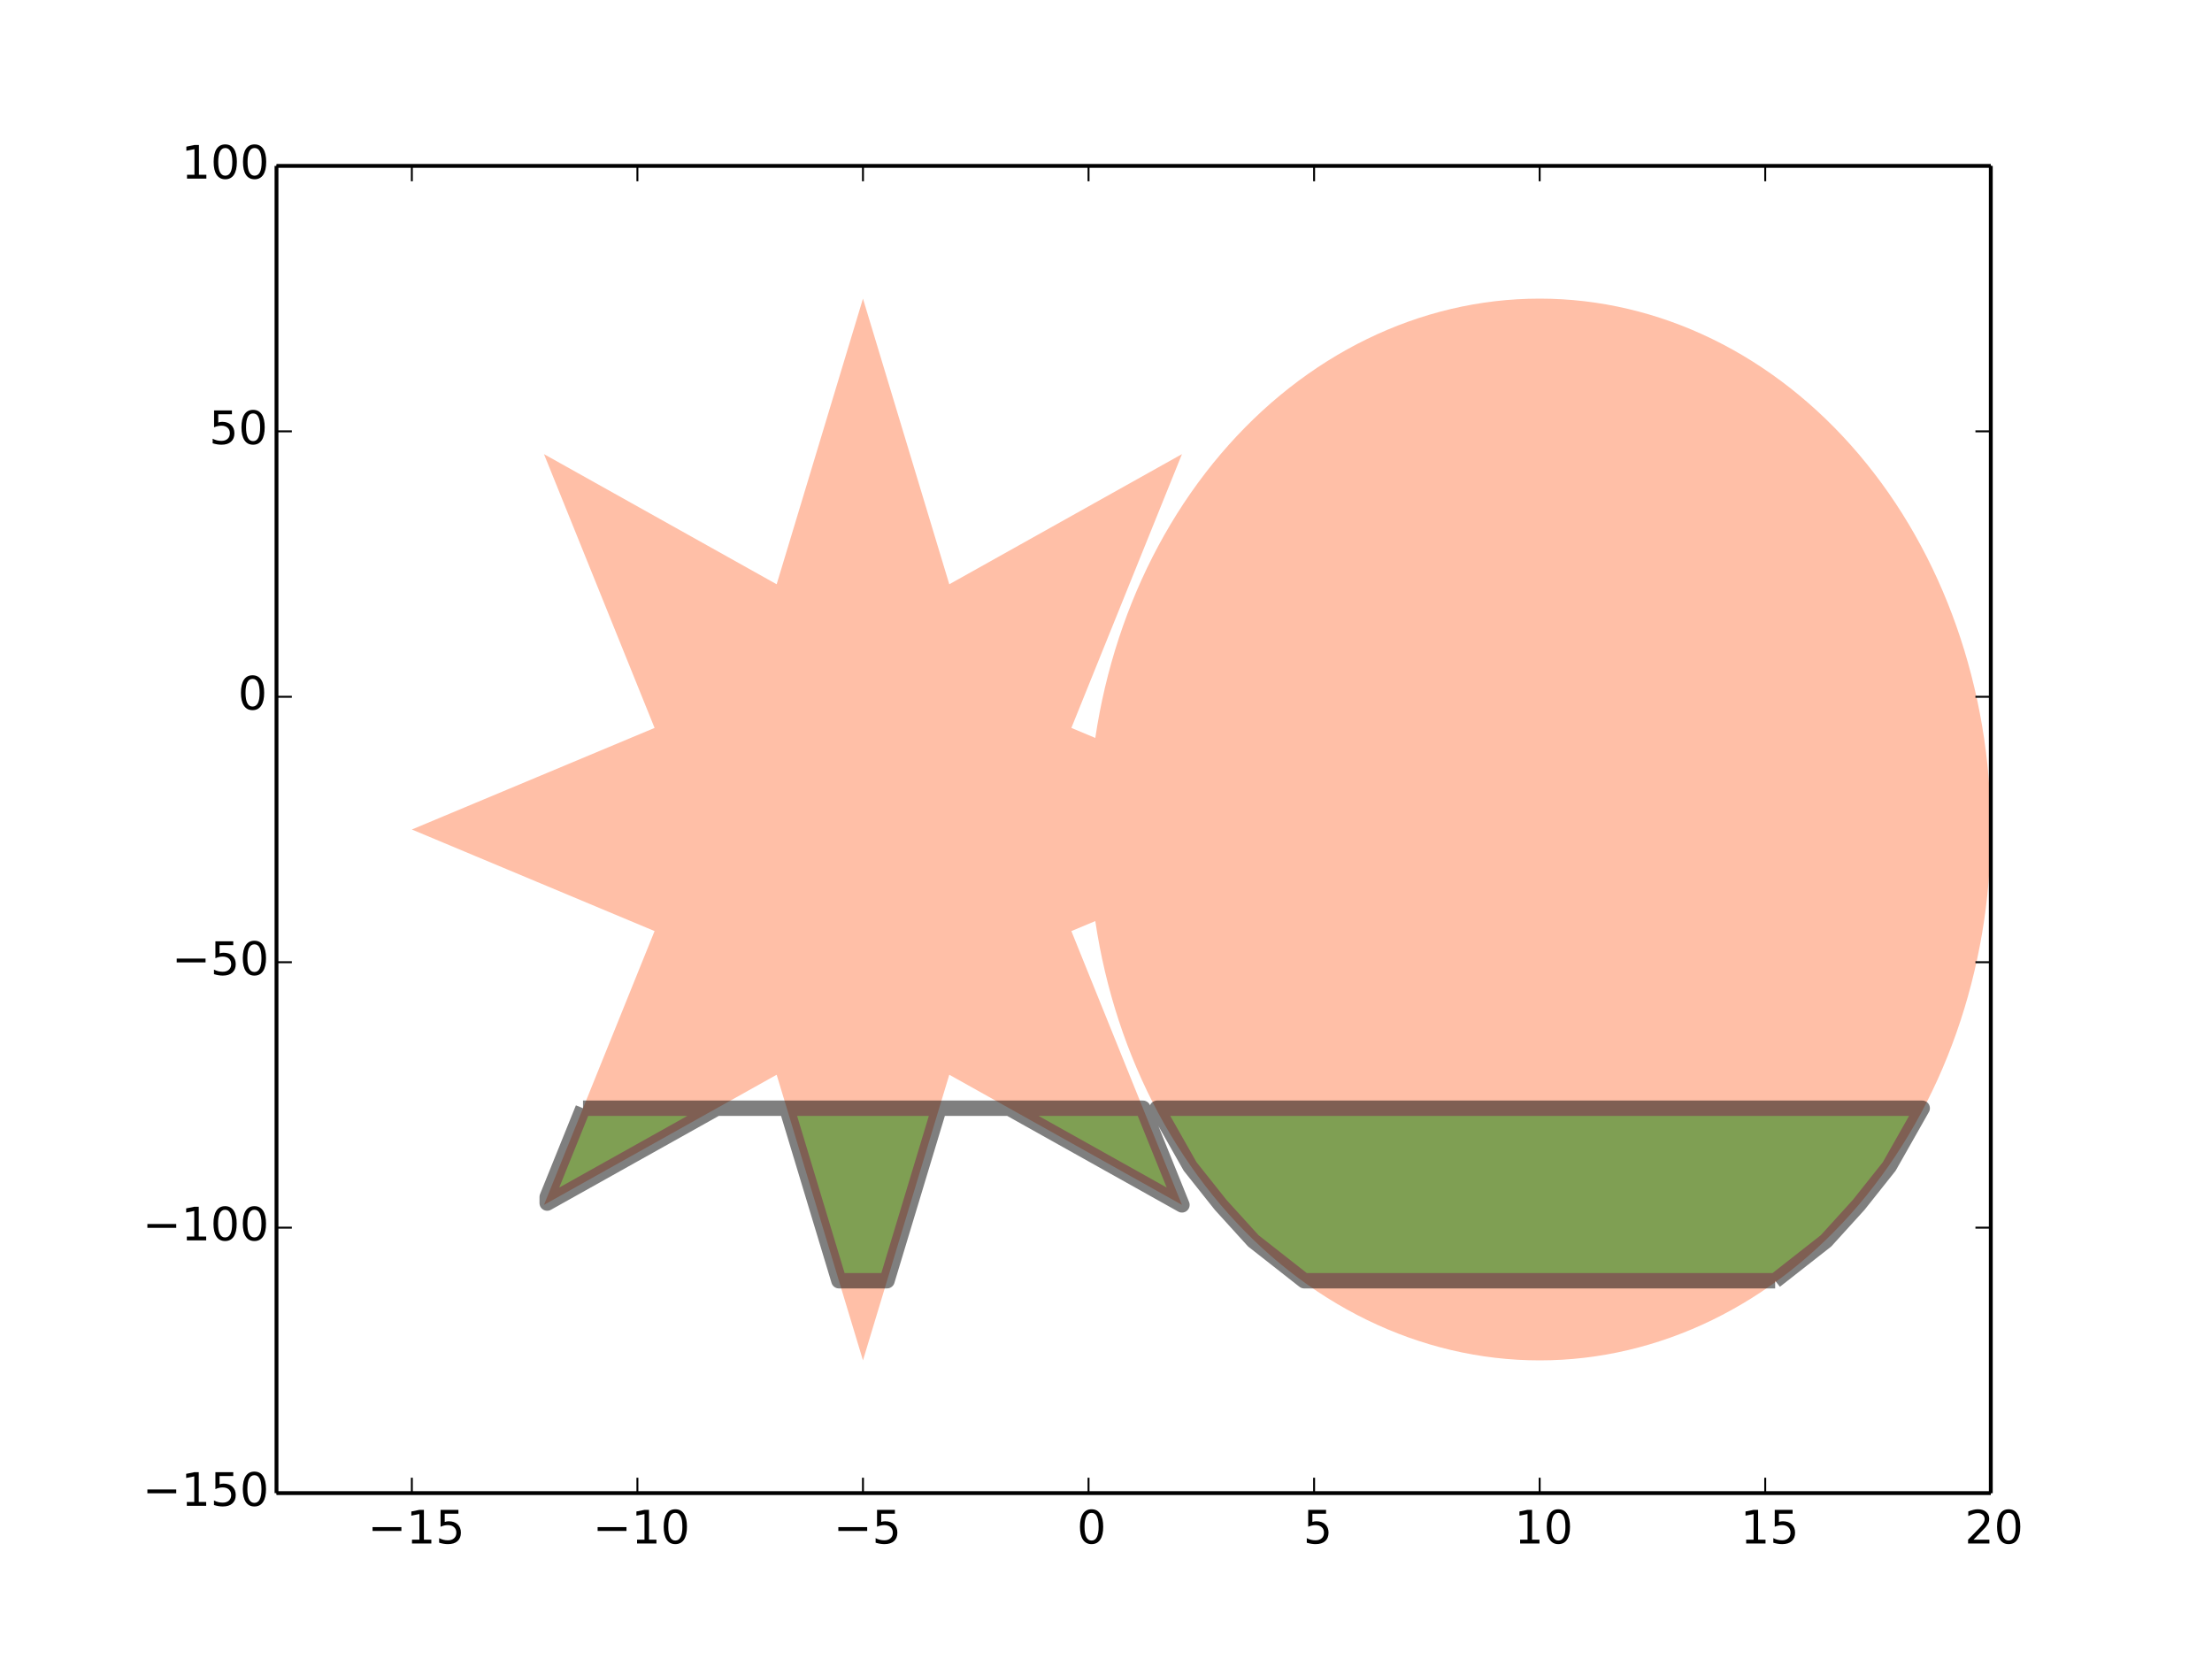
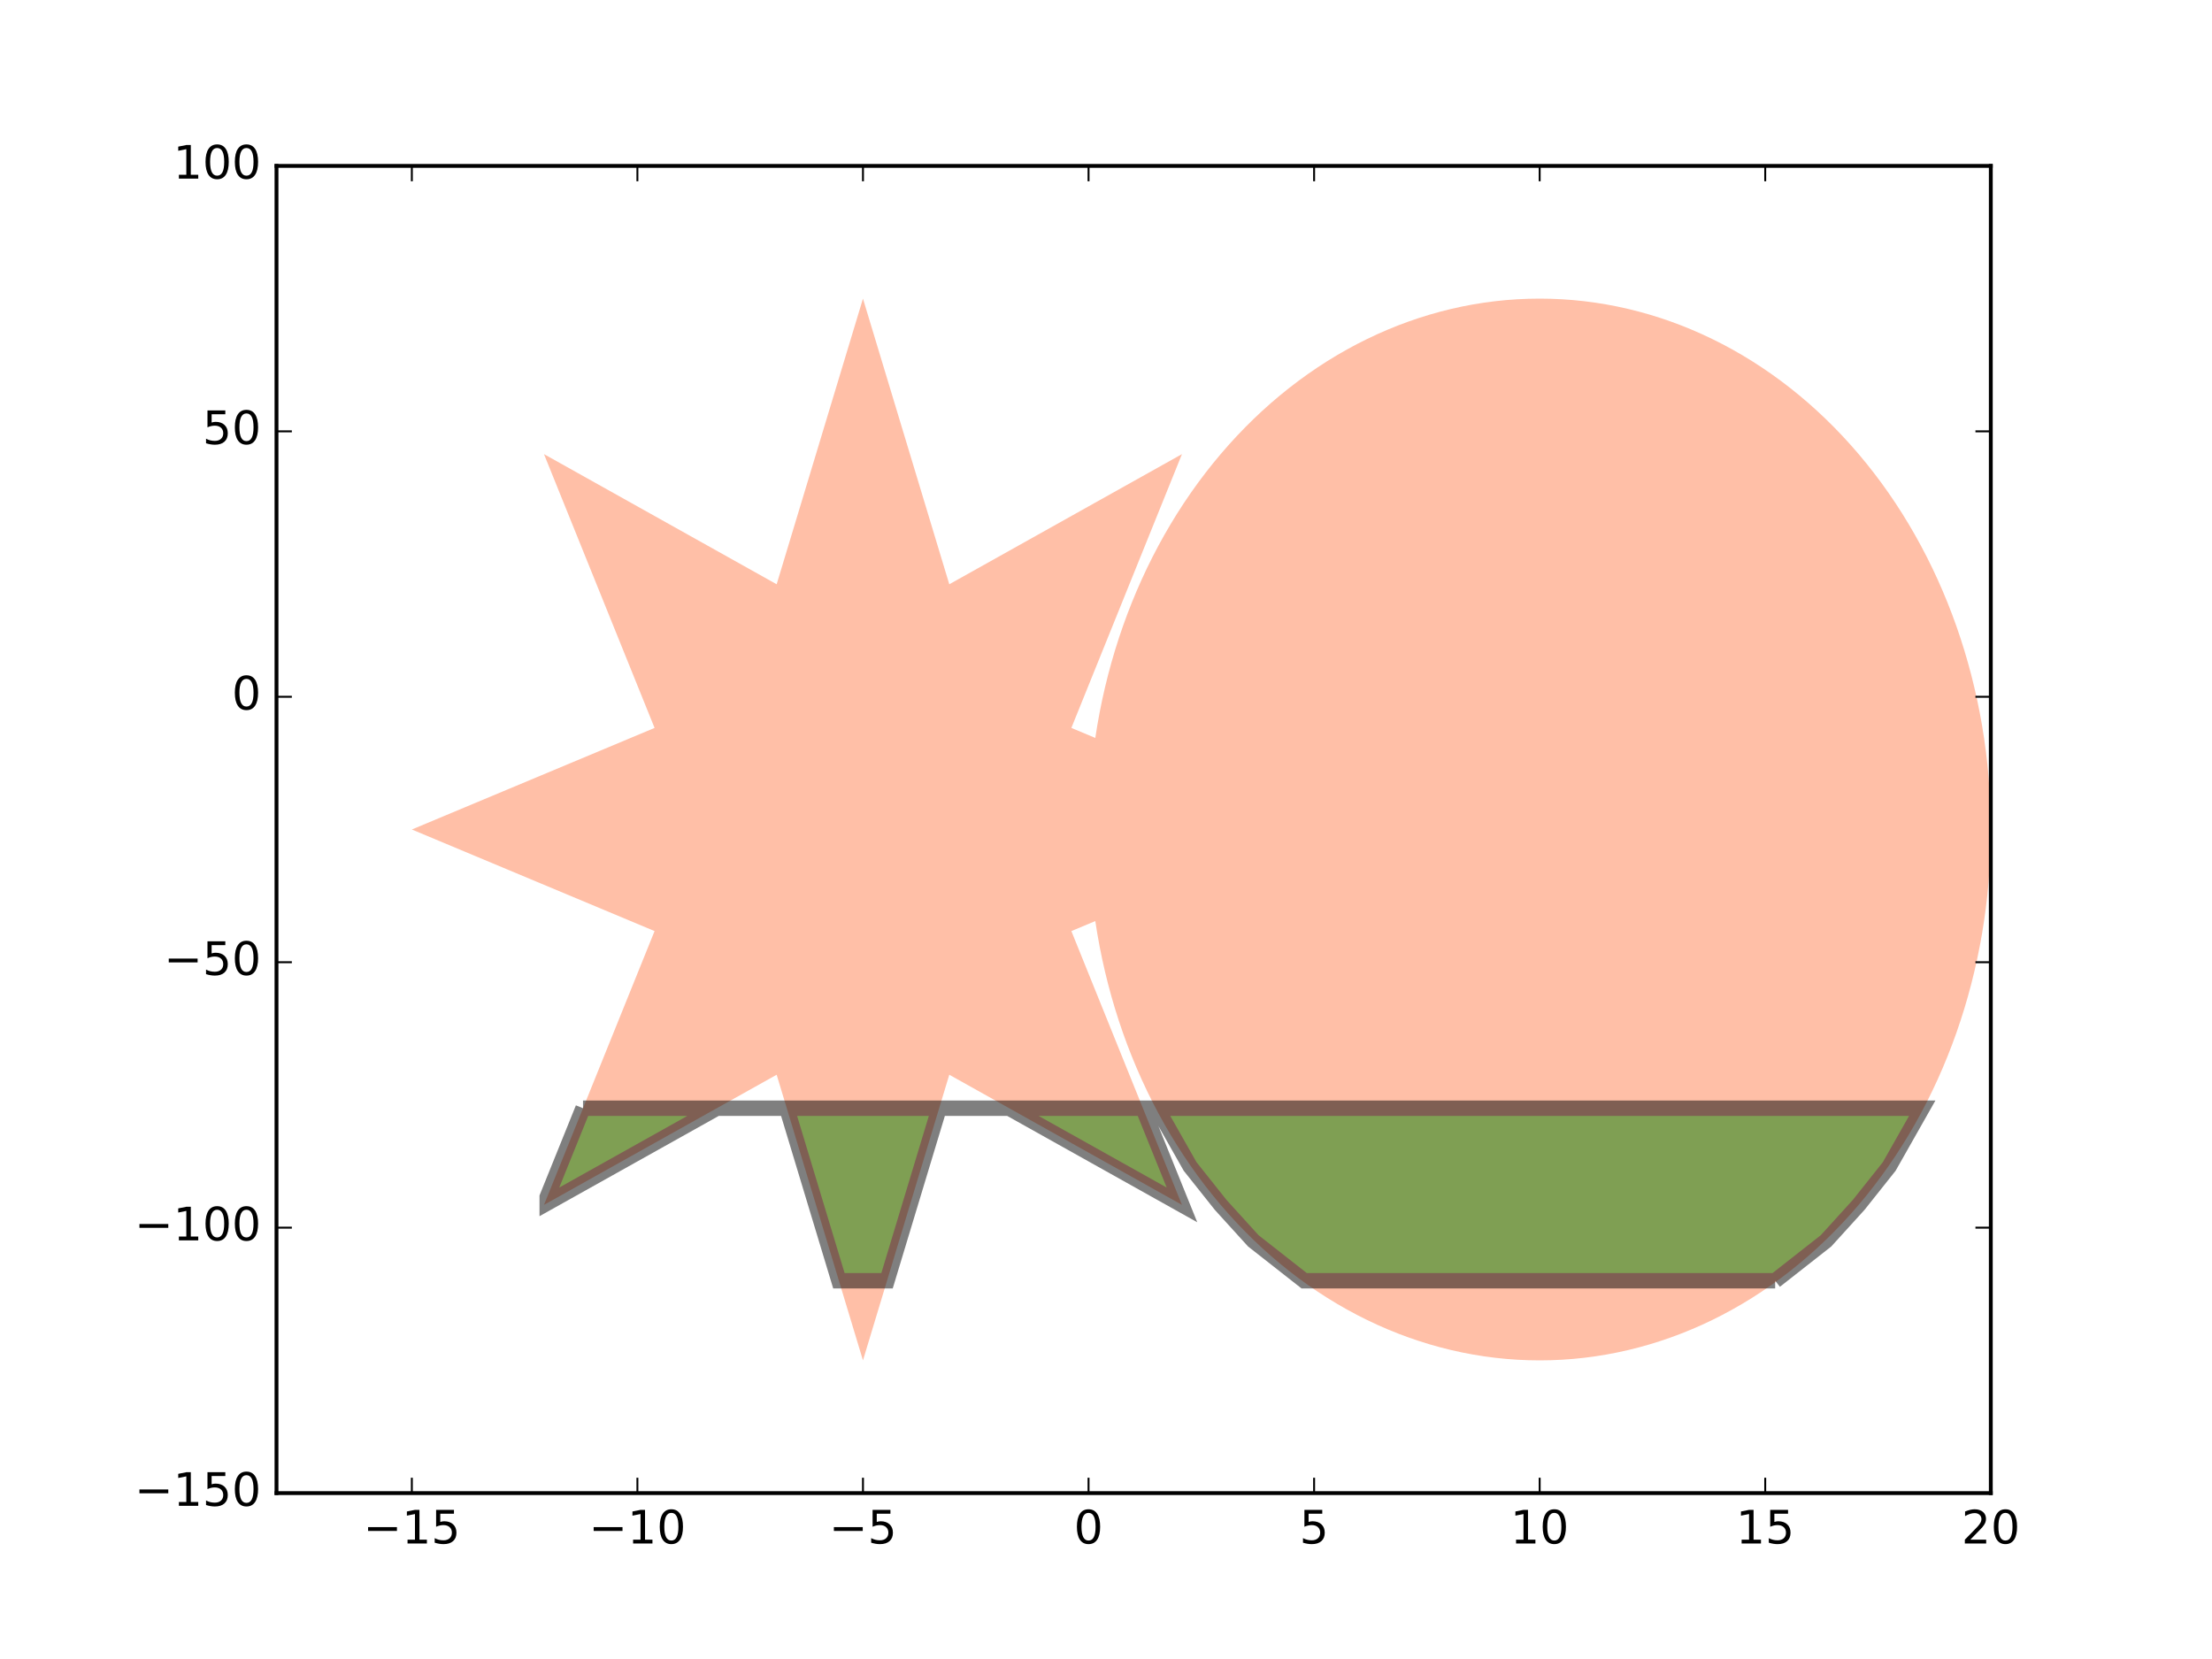
<svg xmlns="http://www.w3.org/2000/svg" xmlns:xlink="http://www.w3.org/1999/xlink" height="432pt" version="1.1" viewBox="0 0 576 432" width="576pt">
  <defs>
    <style type="text/css">
*{stroke-linecap:butt;stroke-linejoin:round;}
  </style>
  </defs>
  <g id="figure_1">
    <g id="patch_1">
      <path d=" M0 432 L576 432 L576 0 L0 0 z " style="fill:#ffffff;" />
    </g>
    <g id="axes_1">
      <g id="patch_2">
        <path d=" M72 388.8 L518.4 388.8 L518.4 43.2 L72 43.2 z " style="fill:#ffffff;" />
      </g>
      <g id="patch_3">
        <path clip-path="url(#p7ff5b81e1d)" d=" M224.716 77.76 L202.238 152.141 L141.649 118.25 L170.45 189.549 L107.242 216 L170.45 242.451 L141.649 313.75 L202.238 279.859 L224.716 354.24 L247.193 279.859 L307.782 313.75 L278.982 242.451 L342.189 216 L278.982 189.549 L307.782 118.25 L247.193 152.141 z  M400.926 354.24 C432.081 354.24 461.963 339.674 483.993 313.75 C506.022 287.827 518.4 252.662 518.4 216 C518.4 179.338 506.022 144.173 483.993 118.25 C461.963 92.326 432.081 77.76 400.926 77.76 C369.772 77.76 339.889 92.326 317.86 118.25 C295.83 144.173 283.453 179.338 283.453 216 C283.453 252.662 295.83 287.827 317.86 313.75 C339.889 339.674 369.772 354.24 400.926 354.24 z " style="fill:#ff7f50;opacity:0.5;" />
      </g>
      <g id="patch_4">
-         <path clip-path="url(#p7ff5b81e1d)" d=" M151.818 288.576 L142.484 311.684 L142.484 313.283 L186.654 288.576 L204.873 288.576 L218.449 333.504 L230.982 333.504 L244.559 288.576 L262.778 288.576 L307.782 313.75 L297.613 288.576 L151.818 288.576 M462.249 333.504 L475.486 323.117 L483.993 313.75 L491.952 303.74 L500.545 288.576 L301.308 288.576 L309.9 303.74 L317.86 313.75 L326.366 323.117 L339.604 333.504 L462.249 333.504" style="fill:#008000;opacity:0.5;stroke:#000000;stroke-width:4;" />
+         <path clip-path="url(#p7ff5b81e1d)" d=" M151.818 288.576 L142.484 311.684 L142.484 313.283 L186.654 288.576 L204.873 288.576 L218.449 333.504 L230.982 333.504 L244.559 288.576 L262.778 288.576 L307.782 313.75 L297.613 288.576 L151.818 288.576 M462.249 333.504 L475.486 323.117 L483.993 313.75 L491.952 303.74 L500.545 288.576 L301.308 288.576 L309.9 303.74 L317.86 313.75 L326.366 323.117 L339.604 333.504 L462.249 333.504" style="fill:#008000;opacity:0.5;stroke:#000000;stroke-linejoin:miter;stroke-width:4;" />
+       </g>
+       <g id="patch_5">
+         <path d=" M72 43.2 L518.4 43.2 L518.4 43.2" style="fill:none;stroke:#000000;stroke-linecap:square;stroke-linejoin:miter;" />
+       </g>
+       <g id="patch_6">
+         <path d=" M518.4 388.8 L518.4 43.2 L518.4 43.2" style="fill:none;stroke:#000000;stroke-linecap:square;stroke-linejoin:miter;" />
+       </g>
+       <g id="patch_7">
+         <path d=" M72 388.8 L518.4 388.8 L518.4 388.8" style="fill:none;stroke:#000000;stroke-linecap:square;stroke-linejoin:miter;" />
+       </g>
+       <g id="patch_8">
+         <path d=" M72 388.8 L72 43.2 L72 43.2" style="fill:none;stroke:#000000;stroke-linecap:square;stroke-linejoin:miter;" />
      </g>
      <g id="matplotlib.axis_1">
        <g id="xtick_1">
          <g id="line2d_1">
            <defs>
-               <path d=" M0 0 L0 -4" id="m93b0483c22" style="stroke:#000000;stroke-width:0.5;" />
-             </defs>
-             <g>
-               <use style="stroke:#000000;stroke-width:0.5;" x="107.242" xlink:href="#m93b0483c22" y="388.8" />
+               <path d=" M0 0 L0 -4" id="mb1445623b5" style="stroke:#000000;stroke-width:0.5;" />
+             </defs>
+             <g>
+               <use style="stroke:#000000;stroke-width:0.5;" x="107.242" xlink:href="#mb1445623b5" y="388.8" />
            </g>
          </g>
          <g id="line2d_2">
            <defs>
-               <path d=" M0 0 L0 4" id="m741efc42ff" style="stroke:#000000;stroke-width:0.5;" />
-             </defs>
-             <g>
-               <use style="stroke:#000000;stroke-width:0.5;" x="107.242" xlink:href="#m741efc42ff" y="43.2" />
+               <path d=" M0 0 L0 4" id="m3a68111ca7" style="stroke:#000000;stroke-width:0.5;" />
+             </defs>
+             <g>
+               <use style="stroke:#000000;stroke-width:0.5;" x="107.242" xlink:href="#m3a68111ca7" y="43.2" />
            </g>
          </g>
          <g id="text_1">
            <defs>
              <path d=" M10.594 35.5 L73.188 35.5 L73.188 27.203 L10.594 27.203 z " id="BitstreamVeraSans-Roman-2212" />
              <path d=" M12.406 8.297 L28.516 8.297 L28.516 63.922 L10.984 60.406 L10.984 69.391 L28.422 72.906 L38.281 72.906 L38.281 8.297 L54.391 8.297 L54.391 0 L12.406 0 z " id="BitstreamVeraSans-Roman-31" />
              <path d=" M10.797 72.906 L49.516 72.906 L49.516 64.594 L19.828 64.594 L19.828 46.734 Q21.969 47.469 24.109 47.828 Q26.266 48.188 28.422 48.188 Q40.625 48.188 47.75 41.5 Q54.891 34.812 54.891 23.391 Q54.891 11.625 47.562 5.094 Q40.234 -1.422 26.906 -1.422 Q22.312 -1.422 17.547 -0.641 Q12.797 0.141 7.719 1.703 L7.719 11.625 Q12.109 9.234 16.797 8.062 Q21.484 6.891 26.703 6.891 Q35.156 6.891 40.078 11.328 Q45.016 15.766 45.016 23.391 Q45.016 31 40.078 35.438 Q35.156 39.891 26.703 39.891 Q22.75 39.891 18.812 39.016 Q14.891 38.141 10.797 36.281 z " id="BitstreamVeraSans-Roman-35" />
            </defs>
-             <g transform="translate(95.73898 401.9181)scale(0.12 -0.12)">
+             <g transform="translate(94.57929 401.9181)scale(0.12 -0.12)">
              <use xlink:href="#BitstreamVeraSans-Roman-2212" />
              <use x="83.789" xlink:href="#BitstreamVeraSans-Roman-31" />
              <use x="147.412" xlink:href="#BitstreamVeraSans-Roman-35" />
            </g>
          </g>
        </g>
        <g id="xtick_2">
          <g id="line2d_3">
            <g>
-               <use style="stroke:#000000;stroke-width:0.5;" x="165.979" xlink:href="#m93b0483c22" y="388.8" />
+               <use style="stroke:#000000;stroke-width:0.5;" x="165.979" xlink:href="#mb1445623b5" y="388.8" />
            </g>
          </g>
          <g id="line2d_4">
            <g>
-               <use style="stroke:#000000;stroke-width:0.5;" x="165.979" xlink:href="#m741efc42ff" y="43.2" />
+               <use style="stroke:#000000;stroke-width:0.5;" x="165.979" xlink:href="#m3a68111ca7" y="43.2" />
            </g>
          </g>
          <g id="text_2">
            <defs>
              <path d=" M31.781 66.406 Q24.172 66.406 20.328 58.906 Q16.5 51.422 16.5 36.375 Q16.5 21.391 20.328 13.891 Q24.172 6.391 31.781 6.391 Q39.453 6.391 43.281 13.891 Q47.125 21.391 47.125 36.375 Q47.125 51.422 43.281 58.906 Q39.453 66.406 31.781 66.406 M31.781 74.219 Q44.047 74.219 50.516 64.516 Q56.984 54.828 56.984 36.375 Q56.984 17.969 50.516 8.266 Q44.047 -1.422 31.781 -1.422 Q19.531 -1.422 13.062 8.266 Q6.594 17.969 6.594 36.375 Q6.594 54.828 13.062 64.516 Q19.531 74.219 31.781 74.219" id="BitstreamVeraSans-Roman-30" />
            </defs>
-             <g transform="translate(154.3502 401.9181)scale(0.12 -0.12)">
+             <g transform="translate(153.3161 401.9181)scale(0.12 -0.12)">
              <use xlink:href="#BitstreamVeraSans-Roman-2212" />
              <use x="83.789" xlink:href="#BitstreamVeraSans-Roman-31" />
              <use x="147.412" xlink:href="#BitstreamVeraSans-Roman-30" />
            </g>
          </g>
        </g>
        <g id="xtick_3">
          <g id="line2d_5">
            <g>
-               <use style="stroke:#000000;stroke-width:0.5;" x="224.716" xlink:href="#m93b0483c22" y="388.8" />
+               <use style="stroke:#000000;stroke-width:0.5;" x="224.716" xlink:href="#mb1445623b5" y="388.8" />
            </g>
          </g>
          <g id="line2d_6">
            <g>
-               <use style="stroke:#000000;stroke-width:0.5;" x="224.716" xlink:href="#m741efc42ff" y="43.2" />
+               <use style="stroke:#000000;stroke-width:0.5;" x="224.716" xlink:href="#m3a68111ca7" y="43.2" />
            </g>
          </g>
          <g id="text_3">
-             <g transform="translate(217.0302 401.9181)scale(0.12 -0.12)">
+             <g transform="translate(215.8705 401.9181)scale(0.12 -0.12)">
              <use xlink:href="#BitstreamVeraSans-Roman-2212" />
              <use x="83.789" xlink:href="#BitstreamVeraSans-Roman-35" />
            </g>
          </g>
        </g>
        <g id="xtick_4">
          <g id="line2d_7">
            <g>
-               <use style="stroke:#000000;stroke-width:0.5;" x="283.453" xlink:href="#m93b0483c22" y="388.8" />
+               <use style="stroke:#000000;stroke-width:0.5;" x="283.453" xlink:href="#mb1445623b5" y="388.8" />
            </g>
          </g>
          <g id="line2d_8">
            <g>
-               <use style="stroke:#000000;stroke-width:0.5;" x="283.453" xlink:href="#m741efc42ff" y="43.2" />
+               <use style="stroke:#000000;stroke-width:0.5;" x="283.453" xlink:href="#m3a68111ca7" y="43.2" />
            </g>
          </g>
          <g id="text_4">
-             <g transform="translate(280.4292 401.9181)scale(0.12 -0.12)">
+             <g transform="translate(279.6351 401.9181)scale(0.12 -0.12)">
              <use xlink:href="#BitstreamVeraSans-Roman-30" />
            </g>
          </g>
        </g>
        <g id="xtick_5">
          <g id="line2d_9">
            <g>
-               <use style="stroke:#000000;stroke-width:0.5;" x="342.189" xlink:href="#m93b0483c22" y="388.8" />
+               <use style="stroke:#000000;stroke-width:0.5;" x="342.189" xlink:href="#mb1445623b5" y="388.8" />
            </g>
          </g>
          <g id="line2d_10">
            <g>
-               <use style="stroke:#000000;stroke-width:0.5;" x="342.189" xlink:href="#m741efc42ff" y="43.2" />
+               <use style="stroke:#000000;stroke-width:0.5;" x="342.189" xlink:href="#m3a68111ca7" y="43.2" />
            </g>
          </g>
          <g id="text_5">
-             <g transform="translate(339.3592 401.9181)scale(0.12 -0.12)">
+             <g transform="translate(338.372 401.9181)scale(0.12 -0.12)">
              <use xlink:href="#BitstreamVeraSans-Roman-35" />
            </g>
          </g>
        </g>
        <g id="xtick_6">
          <g id="line2d_11">
            <g>
-               <use style="stroke:#000000;stroke-width:0.5;" x="400.926" xlink:href="#m93b0483c22" y="388.8" />
+               <use style="stroke:#000000;stroke-width:0.5;" x="400.926" xlink:href="#mb1445623b5" y="388.8" />
            </g>
          </g>
          <g id="line2d_12">
            <g>
-               <use style="stroke:#000000;stroke-width:0.5;" x="400.926" xlink:href="#m741efc42ff" y="43.2" />
+               <use style="stroke:#000000;stroke-width:0.5;" x="400.926" xlink:href="#m3a68111ca7" y="43.2" />
            </g>
          </g>
          <g id="text_6">
-             <g transform="translate(394.3488 401.9181)scale(0.12 -0.12)">
+             <g transform="translate(393.2913 401.9181)scale(0.12 -0.12)">
              <use xlink:href="#BitstreamVeraSans-Roman-31" />
              <use x="63.623" xlink:href="#BitstreamVeraSans-Roman-30" />
            </g>
          </g>
        </g>
        <g id="xtick_7">
          <g id="line2d_13">
            <g>
-               <use style="stroke:#000000;stroke-width:0.5;" x="459.663" xlink:href="#m93b0483c22" y="388.8" />
+               <use style="stroke:#000000;stroke-width:0.5;" x="459.663" xlink:href="#mb1445623b5" y="388.8" />
            </g>
          </g>
          <g id="line2d_14">
            <g>
-               <use style="stroke:#000000;stroke-width:0.5;" x="459.663" xlink:href="#m741efc42ff" y="43.2" />
+               <use style="stroke:#000000;stroke-width:0.5;" x="459.663" xlink:href="#m3a68111ca7" y="43.2" />
            </g>
          </g>
          <g id="text_7">
-             <g transform="translate(453.2113 401.9181)scale(0.12 -0.12)">
+             <g transform="translate(452.0282 401.9181)scale(0.12 -0.12)">
              <use xlink:href="#BitstreamVeraSans-Roman-31" />
              <use x="63.623" xlink:href="#BitstreamVeraSans-Roman-35" />
            </g>
          </g>
        </g>
        <g id="xtick_8">
          <g id="line2d_15">
            <g>
-               <use style="stroke:#000000;stroke-width:0.5;" x="518.4" xlink:href="#m93b0483c22" y="388.8" />
+               <use style="stroke:#000000;stroke-width:0.5;" x="518.4" xlink:href="#mb1445623b5" y="388.8" />
            </g>
          </g>
          <g id="line2d_16">
            <g>
-               <use style="stroke:#000000;stroke-width:0.5;" x="518.4" xlink:href="#m741efc42ff" y="43.2" />
+               <use style="stroke:#000000;stroke-width:0.5;" x="518.4" xlink:href="#m3a68111ca7" y="43.2" />
            </g>
          </g>
          <g id="text_8">
            <defs>
              <path d=" M19.188 8.297 L53.609 8.297 L53.609 0 L7.328 0 L7.328 8.297 Q12.938 14.109 22.625 23.891 Q32.328 33.688 34.812 36.531 Q39.547 41.844 41.422 45.531 Q43.312 49.219 43.312 52.781 Q43.312 58.594 39.234 62.25 Q35.156 65.922 28.609 65.922 Q23.969 65.922 18.812 64.312 Q13.672 62.703 7.812 59.422 L7.812 69.391 Q13.766 71.781 18.938 73 Q24.125 74.219 28.422 74.219 Q39.75 74.219 46.484 68.547 Q53.219 62.891 53.219 53.422 Q53.219 48.922 51.531 44.891 Q49.859 40.875 45.406 35.406 Q44.188 33.984 37.641 27.219 Q31.109 20.453 19.188 8.297" id="BitstreamVeraSans-Roman-32" />
            </defs>
-             <g transform="translate(511.6031 401.9181)scale(0.12 -0.12)">
+             <g transform="translate(510.765 401.9181)scale(0.12 -0.12)">
              <use xlink:href="#BitstreamVeraSans-Roman-32" />
              <use x="63.623" xlink:href="#BitstreamVeraSans-Roman-30" />
            </g>
          </g>
        </g>
      </g>
      <g id="matplotlib.axis_2">
        <g id="ytick_1">
          <g id="line2d_17">
            <defs>
-               <path d=" M0 0 L4 0" id="m728421d6d4" style="stroke:#000000;stroke-width:0.5;" />
-             </defs>
-             <g>
-               <use style="stroke:#000000;stroke-width:0.5;" x="72.0" xlink:href="#m728421d6d4" y="388.8" />
+               <path d=" M0 0 L4 0" id="m71e820122c" style="stroke:#000000;stroke-width:0.5;" />
+             </defs>
+             <g>
+               <use style="stroke:#000000;stroke-width:0.5;" x="72.0" xlink:href="#m71e820122c" y="388.8" />
            </g>
          </g>
          <g id="line2d_18">
            <defs>
-               <path d=" M0 0 L-4 0" id="mcb0005524f" style="stroke:#000000;stroke-width:0.5;" />
-             </defs>
-             <g>
-               <use style="stroke:#000000;stroke-width:0.5;" x="518.4" xlink:href="#mcb0005524f" y="388.8" />
+               <path d=" M0 0 L-4 0" id="m81ec2b1422" style="stroke:#000000;stroke-width:0.5;" />
+             </defs>
+             <g>
+               <use style="stroke:#000000;stroke-width:0.5;" x="518.4" xlink:href="#m81ec2b1422" y="388.8" />
            </g>
          </g>
          <g id="text_9">
-             <g transform="translate(37.1075 392.1112)scale(0.12 -0.12)">
+             <g transform="translate(35.03937 392.1112)scale(0.12 -0.12)">
              <use xlink:href="#BitstreamVeraSans-Roman-2212" />
              <use x="83.789" xlink:href="#BitstreamVeraSans-Roman-31" />
              <use x="147.412" xlink:href="#BitstreamVeraSans-Roman-35" />
              <use x="211.035" xlink:href="#BitstreamVeraSans-Roman-30" />
            </g>
          </g>
        </g>
        <g id="ytick_2">
          <g id="line2d_19">
            <g>
-               <use style="stroke:#000000;stroke-width:0.5;" x="72.0" xlink:href="#m728421d6d4" y="319.68" />
+               <use style="stroke:#000000;stroke-width:0.5;" x="72.0" xlink:href="#m71e820122c" y="319.68" />
            </g>
          </g>
          <g id="line2d_20">
            <g>
-               <use style="stroke:#000000;stroke-width:0.5;" x="518.4" xlink:href="#mcb0005524f" y="319.68" />
+               <use style="stroke:#000000;stroke-width:0.5;" x="518.4" xlink:href="#m81ec2b1422" y="319.68" />
            </g>
          </g>
          <g id="text_10">
-             <g transform="translate(37.1075 322.9912)scale(0.12 -0.12)">
+             <g transform="translate(35.03937 322.9912)scale(0.12 -0.12)">
              <use xlink:href="#BitstreamVeraSans-Roman-2212" />
              <use x="83.789" xlink:href="#BitstreamVeraSans-Roman-31" />
              <use x="147.412" xlink:href="#BitstreamVeraSans-Roman-30" />
              <use x="211.035" xlink:href="#BitstreamVeraSans-Roman-30" />
            </g>
          </g>
        </g>
        <g id="ytick_3">
          <g id="line2d_21">
            <g>
-               <use style="stroke:#000000;stroke-width:0.5;" x="72.0" xlink:href="#m728421d6d4" y="250.56" />
+               <use style="stroke:#000000;stroke-width:0.5;" x="72.0" xlink:href="#m71e820122c" y="250.56" />
            </g>
          </g>
          <g id="line2d_22">
            <g>
-               <use style="stroke:#000000;stroke-width:0.5;" x="518.4" xlink:href="#mcb0005524f" y="250.56" />
+               <use style="stroke:#000000;stroke-width:0.5;" x="518.4" xlink:href="#m81ec2b1422" y="250.56" />
            </g>
          </g>
          <g id="text_11">
-             <g transform="translate(44.7425 253.8713)scale(0.12 -0.12)">
+             <g transform="translate(42.67437 253.8713)scale(0.12 -0.12)">
              <use xlink:href="#BitstreamVeraSans-Roman-2212" />
              <use x="83.789" xlink:href="#BitstreamVeraSans-Roman-35" />
              <use x="147.412" xlink:href="#BitstreamVeraSans-Roman-30" />
            </g>
          </g>
        </g>
        <g id="ytick_4">
          <g id="line2d_23">
            <g>
-               <use style="stroke:#000000;stroke-width:0.5;" x="72.0" xlink:href="#m728421d6d4" y="181.44" />
+               <use style="stroke:#000000;stroke-width:0.5;" x="72.0" xlink:href="#m71e820122c" y="181.44" />
            </g>
          </g>
          <g id="line2d_24">
            <g>
-               <use style="stroke:#000000;stroke-width:0.5;" x="518.4" xlink:href="#mcb0005524f" y="181.44" />
+               <use style="stroke:#000000;stroke-width:0.5;" x="518.4" xlink:href="#m81ec2b1422" y="181.44" />
            </g>
          </g>
          <g id="text_12">
-             <g transform="translate(61.95312 184.7512)scale(0.12 -0.12)">
+             <g transform="translate(60.365 184.7512)scale(0.12 -0.12)">
              <use xlink:href="#BitstreamVeraSans-Roman-30" />
            </g>
          </g>
        </g>
        <g id="ytick_5">
          <g id="line2d_25">
            <g>
-               <use style="stroke:#000000;stroke-width:0.5;" x="72.0" xlink:href="#m728421d6d4" y="112.32" />
+               <use style="stroke:#000000;stroke-width:0.5;" x="72.0" xlink:href="#m71e820122c" y="112.32" />
            </g>
          </g>
          <g id="line2d_26">
            <g>
-               <use style="stroke:#000000;stroke-width:0.5;" x="518.4" xlink:href="#mcb0005524f" y="112.32" />
+               <use style="stroke:#000000;stroke-width:0.5;" x="518.4" xlink:href="#m81ec2b1422" y="112.32" />
            </g>
          </g>
          <g id="text_13">
-             <g transform="translate(54.45312 115.6312)scale(0.12 -0.12)">
+             <g transform="translate(52.73 115.6312)scale(0.12 -0.12)">
              <use xlink:href="#BitstreamVeraSans-Roman-35" />
              <use x="63.623" xlink:href="#BitstreamVeraSans-Roman-30" />
            </g>
          </g>
        </g>
        <g id="ytick_6">
          <g id="line2d_27">
            <g>
-               <use style="stroke:#000000;stroke-width:0.5;" x="72.0" xlink:href="#m728421d6d4" y="43.2" />
+               <use style="stroke:#000000;stroke-width:0.5;" x="72.0" xlink:href="#m71e820122c" y="43.2" />
            </g>
          </g>
          <g id="line2d_28">
            <g>
-               <use style="stroke:#000000;stroke-width:0.5;" x="518.4" xlink:href="#mcb0005524f" y="43.2" />
+               <use style="stroke:#000000;stroke-width:0.5;" x="518.4" xlink:href="#m81ec2b1422" y="43.2" />
            </g>
          </g>
          <g id="text_14">
-             <g transform="translate(47.21 46.51125)scale(0.12 -0.12)">
+             <g transform="translate(45.095 46.51125)scale(0.12 -0.12)">
              <use xlink:href="#BitstreamVeraSans-Roman-31" />
              <use x="63.623" xlink:href="#BitstreamVeraSans-Roman-30" />
              <use x="127.246" xlink:href="#BitstreamVeraSans-Roman-30" />
            </g>
          </g>
        </g>
-       </g>
-       <g id="patch_5">
-         <path d=" M72 43.2 L518.4 43.2" style="fill:none;stroke:#000000;" />
-       </g>
-       <g id="patch_6">
-         <path d=" M518.4 388.8 L518.4 43.2" style="fill:none;stroke:#000000;" />
-       </g>
-       <g id="patch_7">
-         <path d=" M72 388.8 L518.4 388.8" style="fill:none;stroke:#000000;" />
-       </g>
-       <g id="patch_8">
-         <path d=" M72 388.8 L72 43.2" style="fill:none;stroke:#000000;" />
      </g>
    </g>
  </g>
  <defs>
    <clipPath id="p7ff5b81e1d">
      <rect height="345.6" width="446.4" x="72.0" y="43.2" />
    </clipPath>
  </defs>
</svg>
